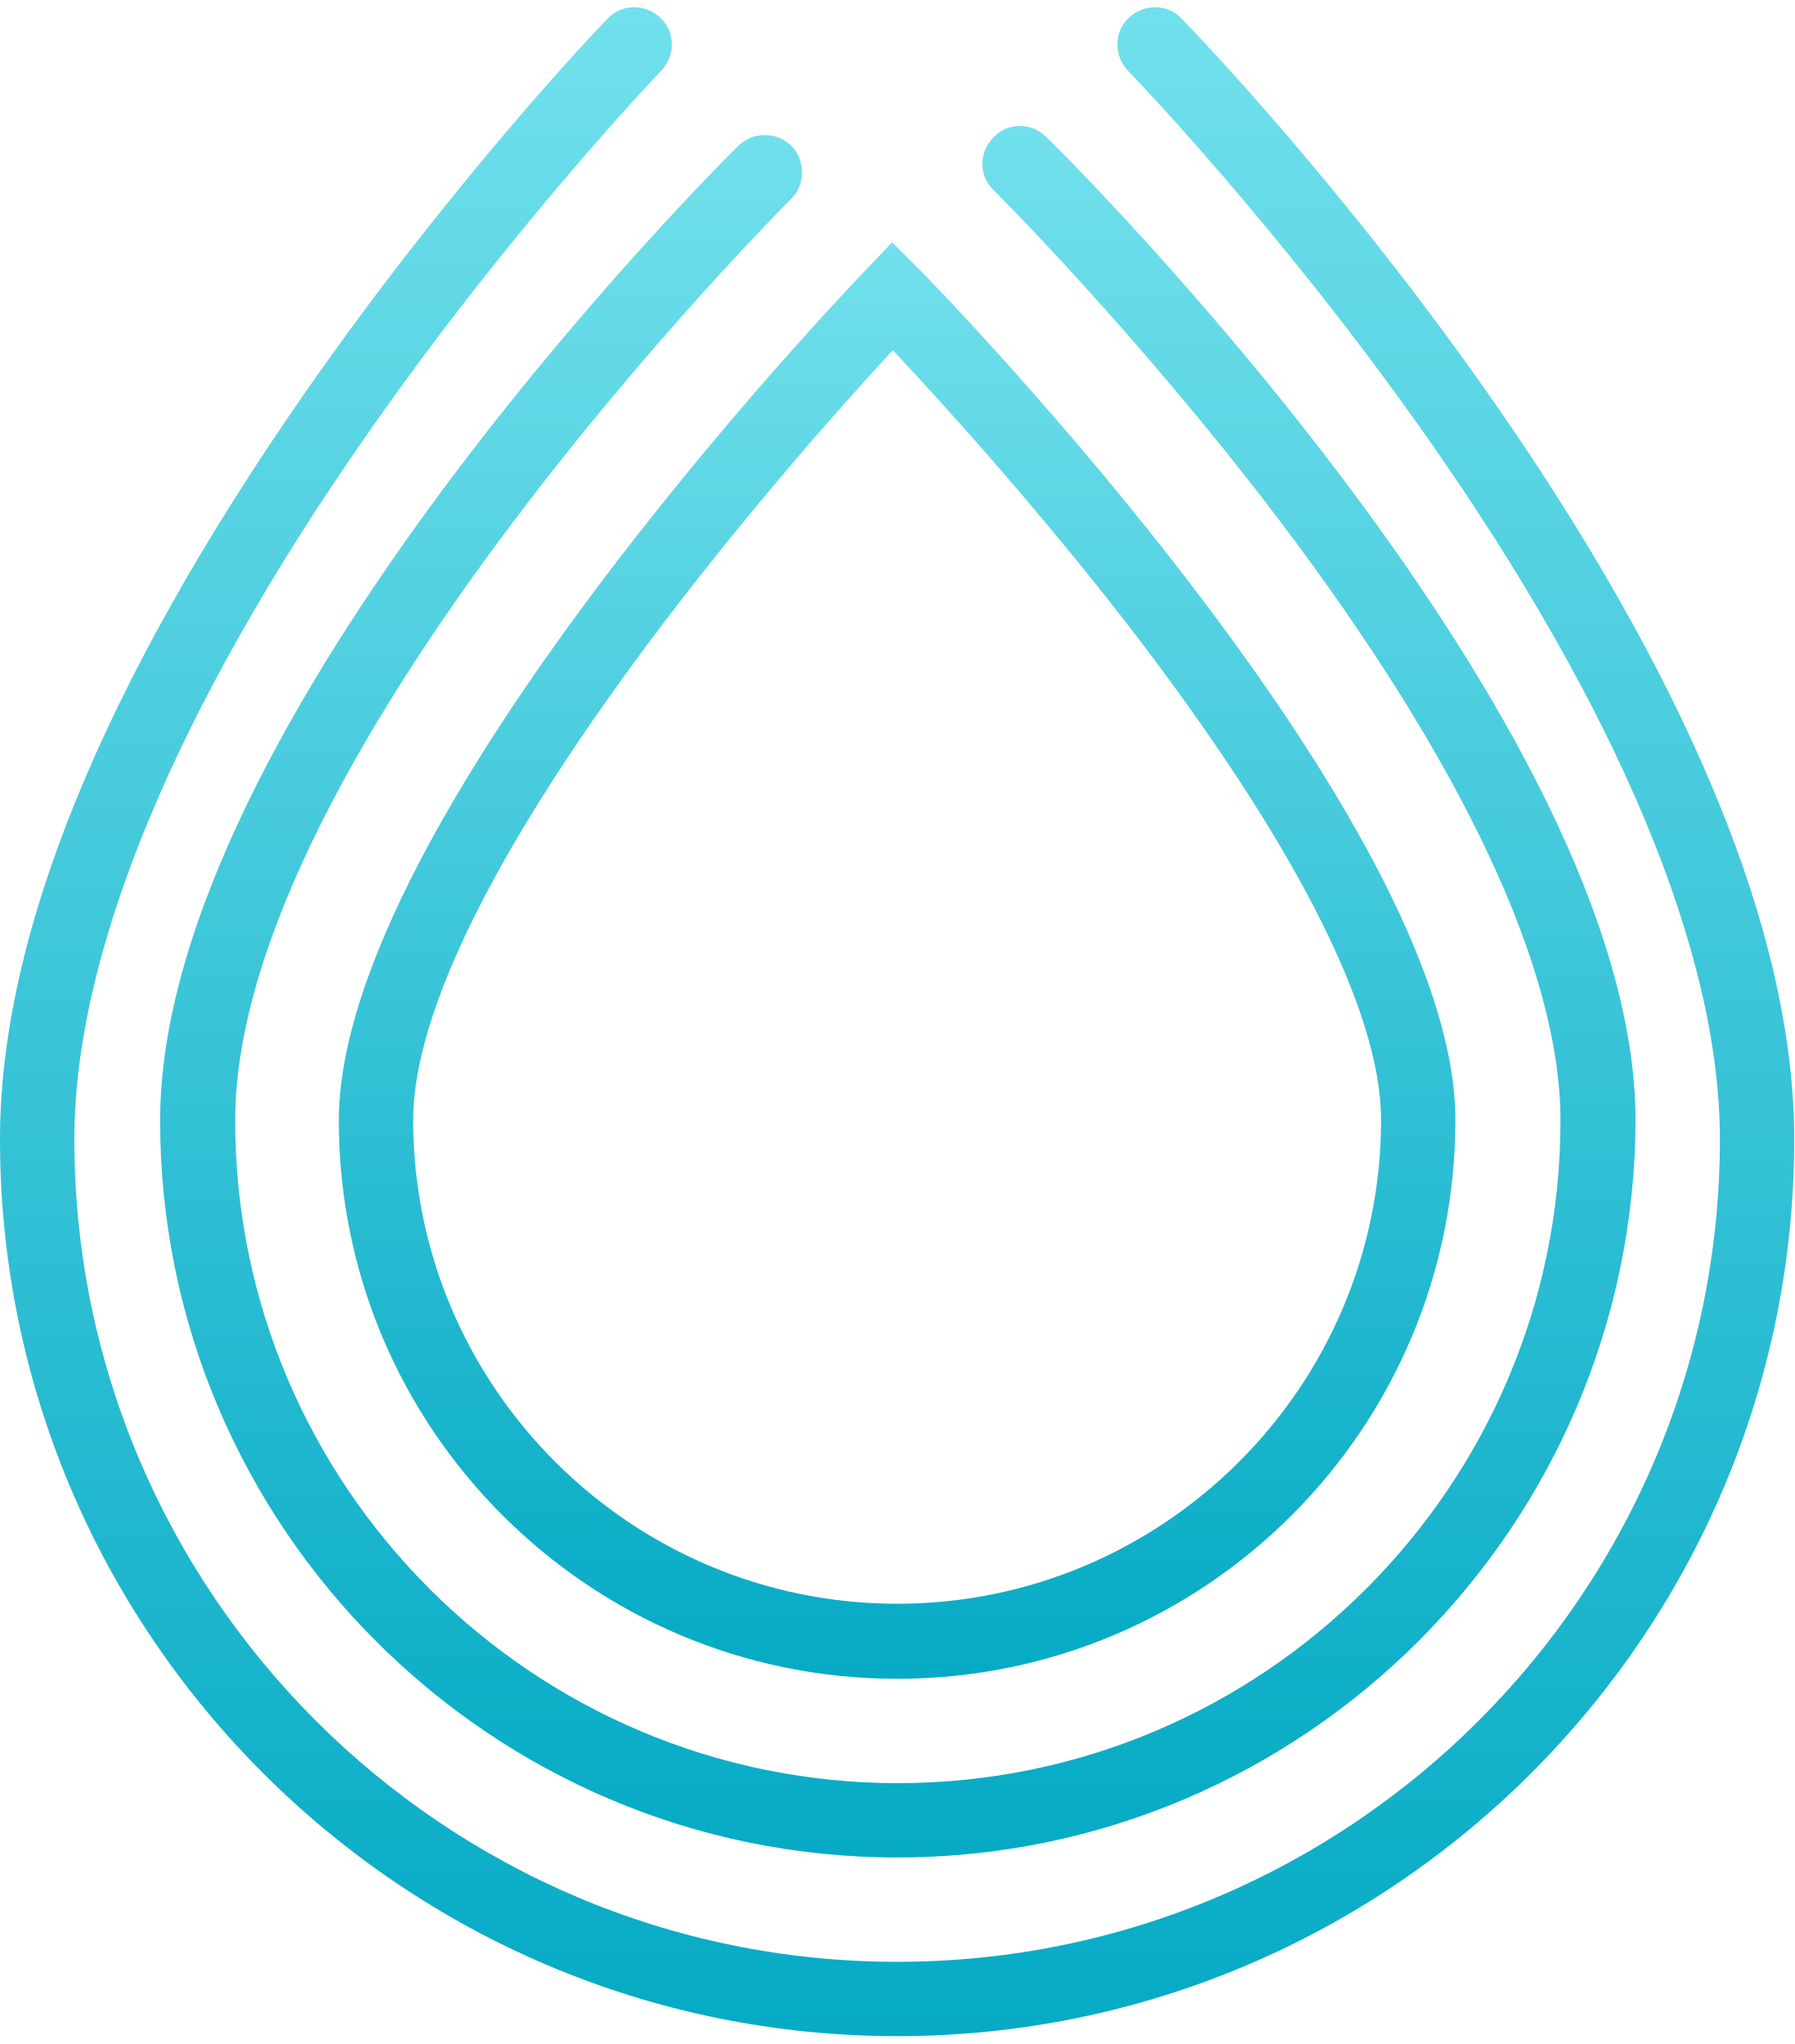
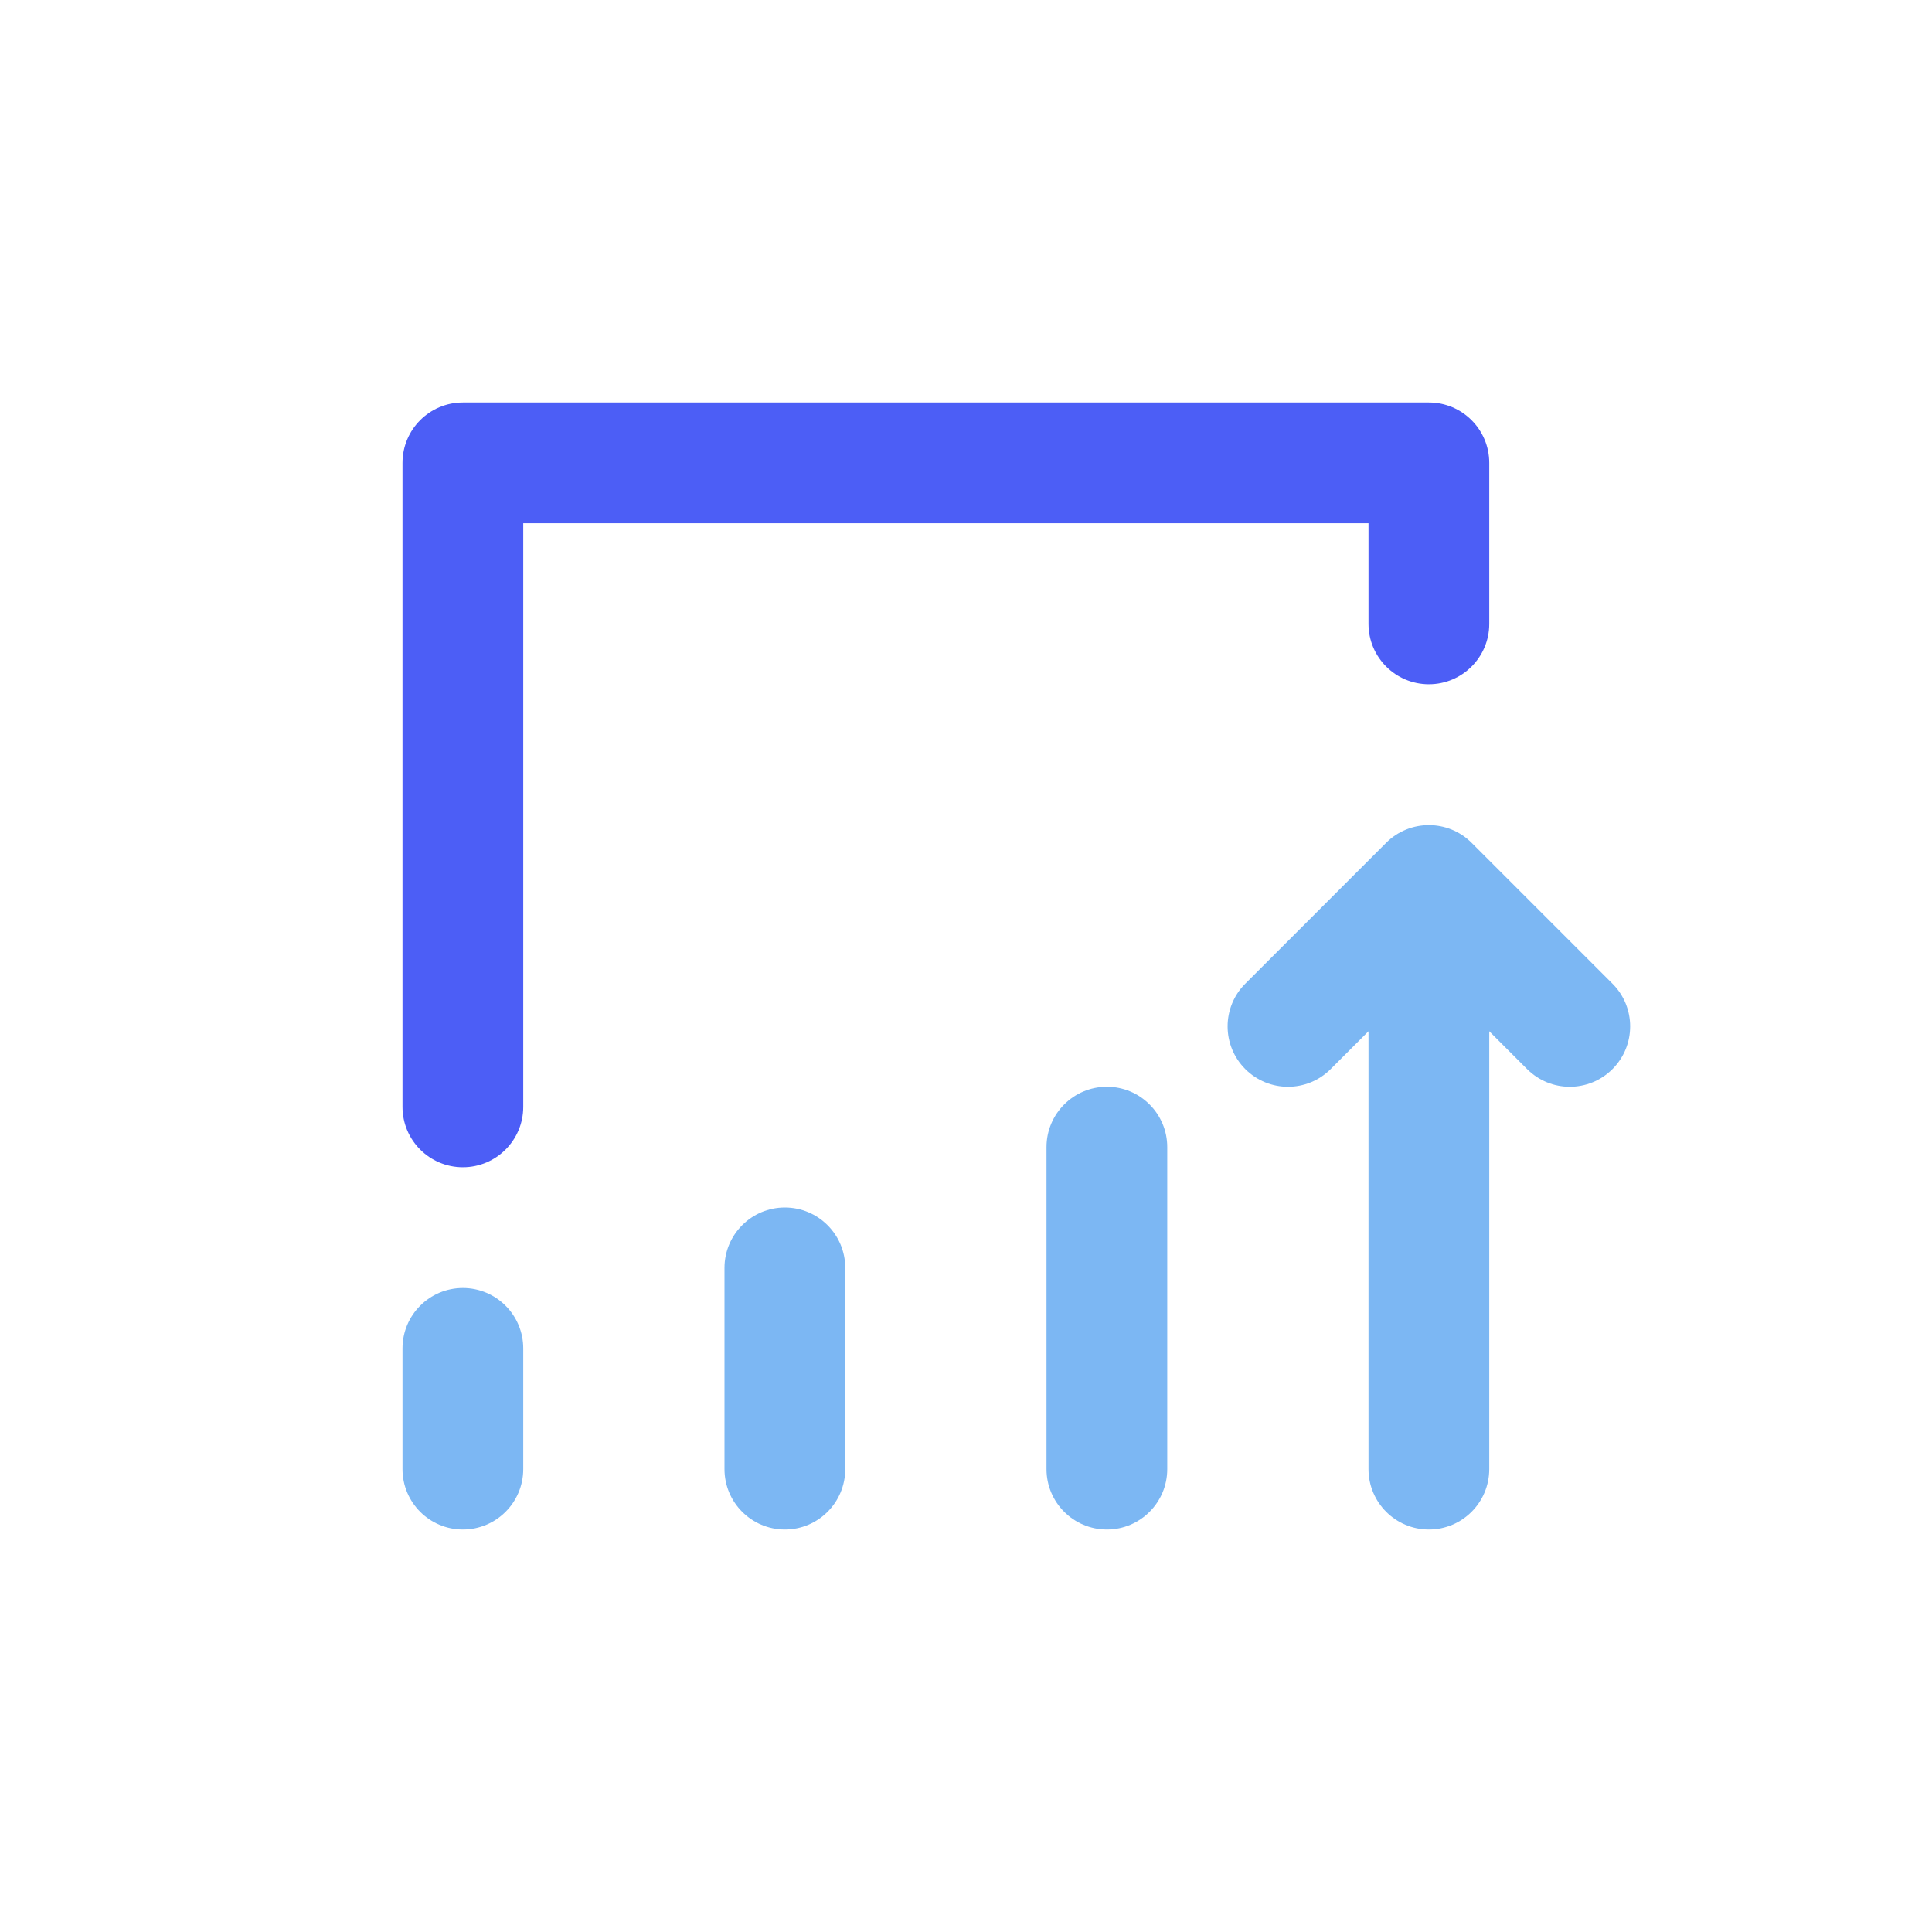
- <svg xmlns="http://www.w3.org/2000/svg" xmlns:xlink="http://www.w3.org/1999/xlink" enable-background="new 0 0 251 286" viewBox="0 0 251 286">
-   <linearGradient id="a">
-     <stop offset="0" stop-color="#05aac5" />
-     <stop offset="1" stop-color="#71e0ec" />
-   </linearGradient>
-   <linearGradient id="b" gradientUnits="userSpaceOnUse" x1="125.5" x2="125.5" xlink:href="#a" y1="234.933" y2="33.95" />
-   <linearGradient id="c" gradientUnits="userSpaceOnUse" x1="125.5" x2="125.5" xlink:href="#a" y1="259.886" y2="17.691" />
-   <linearGradient id="d" gradientUnits="userSpaceOnUse" x1="125.5" x2="125.5" xlink:href="#a" y1="284.873" y2=".999" />
-   <path d="m125.5 234.9c-43.1 0-78.1-35-78.1-78.1 0-41.9 70.7-115.9 73.7-119l3.7-3.9 3.8 3.8c3.1 3.1 75 77.1 75 119 0 43.2-35 78.2-78.1 78.2zm-.6-185.9c-6.2 6.7-19.2 21.2-32.1 38.2-22.9 30.2-35 54.2-35 69.5 0 37.3 30.4 67.7 67.7 67.7s67.7-30.4 67.7-67.7c0-15.3-12.3-39.3-35.6-69.5-13.1-16.9-26.4-31.5-32.7-38.2z" fill="url(#b)" />
-   <path d="m125.5 259.9c-56.9 0-103.1-46.3-103.1-103.1 0-55.6 77.6-133.2 80.9-136.4 2-2 5.4-2 7.4 0s2 5.4 0 7.4c-.8.8-77.8 77.8-77.8 129 0 51.1 41.6 92.7 92.7 92.7s92.7-41.6 92.7-92.7c0-21-13.6-50-39.4-84.1-19.8-26.1-39.7-45.9-39.9-46.1-2.1-2-2.1-5.3 0-7.4 2-2.1 5.3-2.1 7.4 0 3.4 3.3 82.4 81.9 82.4 137.6-.2 56.8-46.4 103.1-103.3 103.1z" fill="url(#c)" />
-   <path d="m125.5 284.9c-69.2 0-125.5-56.3-125.5-125.5 0-28.6 14.4-63.8 42.7-104.5 20.9-30 41.4-51.4 42.3-52.3 2-2.1 5.3-2.1 7.4-.1s2.1 5.3.1 7.4c-.2.2-20.9 21.8-41.3 51.1-26.7 38.3-40.8 72.3-40.8 98.4 0 63.4 51.6 115.1 115.1 115.1s115.1-51.6 115.1-115.1c0-26.1-14.2-60.1-41.1-98.4-20.6-29.3-41.5-50.9-41.7-51.1-2-2.1-2-5.4.1-7.4s5.4-2 7.4.1c3.5 3.6 85.7 89 85.7 156.8 0 69.2-56.3 125.5-125.5 125.5z" fill="url(#d)" />
+ <svg xmlns="http://www.w3.org/2000/svg" width="48" height="48" viewBox="0 0 48 48" fill="none">
+   <path fill-rule="evenodd" clip-rule="evenodd" d="M37 11.5C37 10.672 36.328 10 35.5 10L11.5 10C10.672 10 10 10.672 10 11.5V27.5C10 28.328 10.672 29 11.5 29C12.328 29 13 28.328 13 27.5V13H34V15.5C34 16.328 34.672 17 35.5 17C36.328 17 37 16.328 37 15.5V11.5Z" fill="#4C5EF6" />
+   <path fill-rule="evenodd" clip-rule="evenodd" d="M36.561 20.939C35.975 20.354 35.025 20.354 34.439 20.939L30.939 24.439C30.353 25.025 30.353 25.975 30.939 26.561C31.525 27.147 32.475 27.147 33.06 26.561L34 25.621V36.5C34 37.328 34.672 38 35.5 38C36.328 38 37 37.328 37 36.5V25.621L37.94 26.561C38.525 27.147 39.475 27.147 40.061 26.561C40.647 25.975 40.647 25.025 40.061 24.439L36.561 20.939ZM27.5 27C26.672 27 26 27.672 26 28.5V36.5C26 37.328 26.672 38 27.5 38C28.328 38 29 37.328 29 36.5V28.5C29 27.672 28.328 27 27.5 27ZM18 31.5C18 30.672 18.672 30 19.5 30C20.328 30 21 30.672 21 31.5V36.5C21 37.328 20.328 38 19.5 38C18.672 38 18 37.328 18 36.5V31.5ZM10 33.5C10 32.672 10.672 32 11.5 32C12.328 32 13 32.672 13 33.5V36.5C13 37.328 12.328 38 11.5 38C10.672 38 10 37.328 10 36.5V33.5Z" fill="#7CB7F3" />
</svg>
